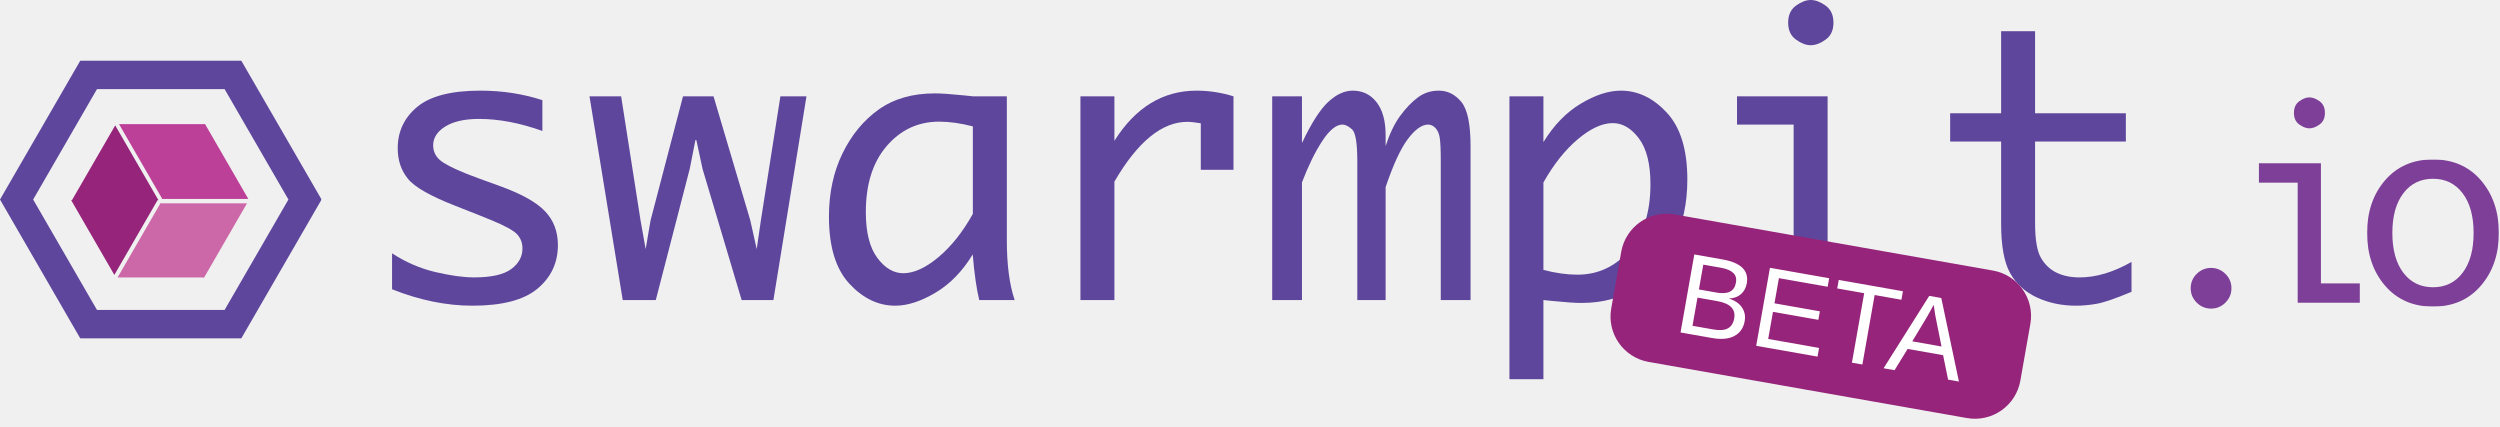
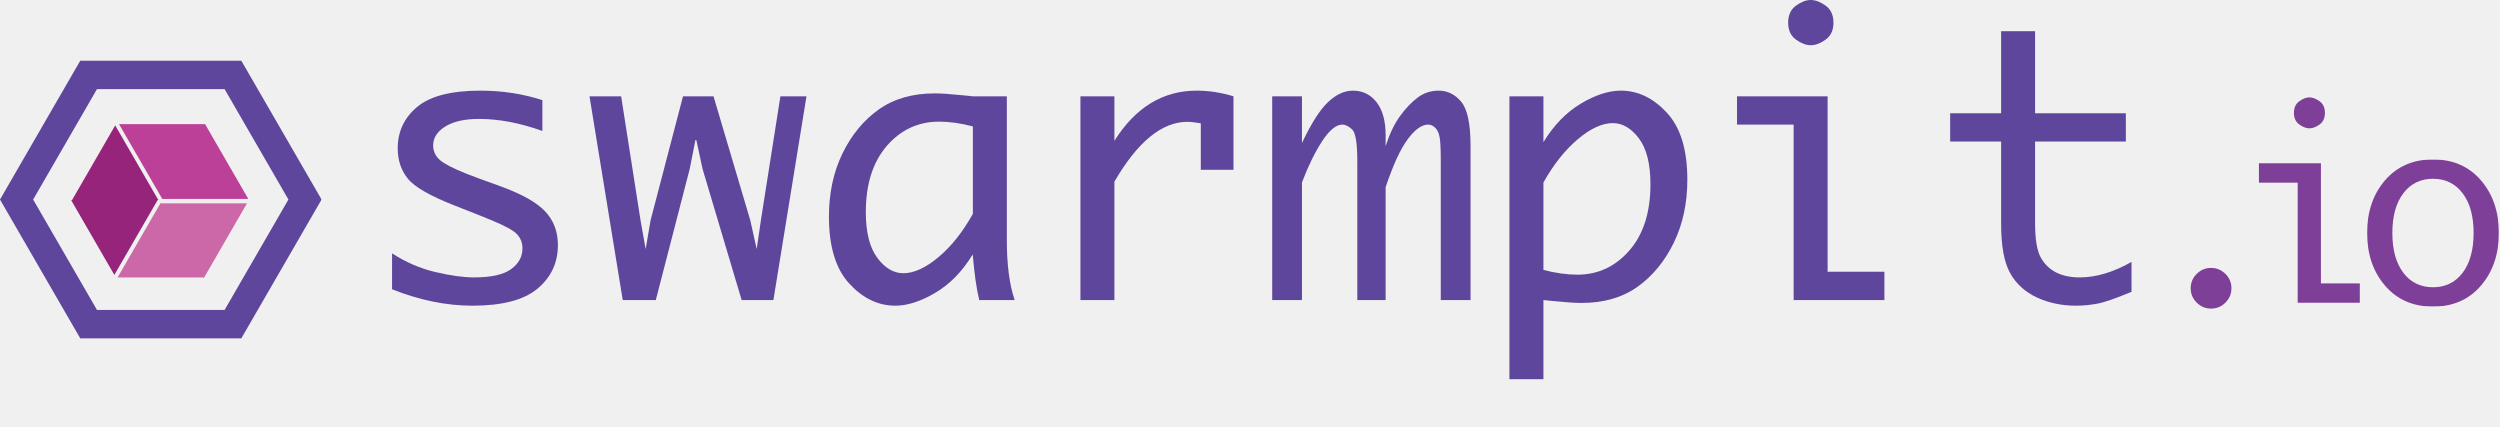
<svg xmlns="http://www.w3.org/2000/svg" xmlns:xlink="http://www.w3.org/1999/xlink" width="217px" height="37px" viewBox="0 0 217 37" version="1.1">
  <defs>
    <polygon id="path-1" points="11.545 0.175 11.545 12.95 0.109 12.95 0.109 0.175 11.545 0.175" />
    <polygon id="path-3" points="0 0.386 0 24.526 27.913 24.526 27.913 0.386 2.98564003e-20 0.386" />
  </defs>
  <g id="Page-1" stroke="none" stroke-width="1" fill="none" fill-rule="evenodd">
    <g id="Artboard" transform="translate(0, -1)">
      <g id="Group-3" transform="translate(0, 1)">
        <g id="Page-1">
          <path d="M34.031,25.109 L34.031,21.989 C35.215,22.76 36.467,23.301 37.788,23.613 C39.11,23.924 40.23,24.079 41.149,24.079 C42.639,24.079 43.712,23.839 44.367,23.359 C45.022,22.879 45.35,22.28 45.35,21.562 C45.35,21.087 45.197,20.681 44.89,20.343 C44.584,20.006 43.823,19.589 42.607,19.093 L41.593,18.681 L39.548,17.874 C37.35,17.019 35.965,16.227 35.394,15.499 C34.813,14.781 34.522,13.905 34.522,12.871 C34.522,11.415 35.085,10.217 36.214,9.277 C37.341,8.338 39.167,7.868 41.698,7.868 C43.592,7.868 45.384,8.143 47.078,8.692 L47.078,11.367 C45.131,10.67 43.299,10.322 41.584,10.322 C40.334,10.322 39.358,10.541 38.654,10.979 C37.95,11.417 37.598,11.963 37.598,12.617 C37.598,13.251 37.904,13.758 38.517,14.137 C39.12,14.517 40.104,14.956 41.469,15.452 L43.469,16.18 C45.298,16.845 46.583,17.567 47.32,18.348 C48.057,19.129 48.426,20.106 48.426,21.277 C48.426,22.808 47.836,24.066 46.658,25.053 C45.48,26.04 43.596,26.534 41.006,26.534 C38.745,26.534 36.42,26.058 34.031,25.109" id="Fill-1" fill="#5E469C" />
          <polygon id="Fill-3" fill="#5E469C" points="54.053 26.043 51.168 8.359 53.915 8.359 55.598 19.124 56.043 21.626 56.47 19.124 59.285 8.359 61.933 8.359 65.125 19.124 65.682 21.626 66.045 19.124 67.739 8.359 70.002 8.359 67.132 26.043 64.374 26.043 60.981 14.66 60.442 12.158 60.363 12.158 59.872 14.644 56.923 26.043" />
          <path d="M84.444,18.564 L84.444,10.971 C83.395,10.697 82.421,10.559 81.522,10.559 C79.701,10.559 78.185,11.263 76.972,12.668 C75.76,14.073 75.154,15.986 75.154,18.405 C75.154,20.16 75.484,21.483 76.146,22.376 C76.808,23.269 77.562,23.715 78.409,23.715 C79.33,23.715 80.347,23.251 81.458,22.321 C82.571,21.391 83.565,20.139 84.444,18.564 M84.432,22.086 C83.533,23.558 82.452,24.668 81.189,25.413 C79.925,26.16 78.766,26.534 77.708,26.534 C76.228,26.534 74.899,25.895 73.719,24.618 C72.541,23.341 71.952,21.404 71.952,18.808 C71.952,16.76 72.343,14.931 73.126,13.322 C73.91,11.713 74.957,10.441 76.269,9.507 C77.581,8.573 79.205,8.106 81.141,8.106 C81.703,8.106 82.546,8.164 83.675,8.28 C83.844,8.301 84.096,8.328 84.434,8.359 L87.393,8.359 L87.393,20.846 C87.393,22.981 87.619,24.712 88.074,26.043 L84.998,26.043 C84.761,25.076 84.572,23.758 84.432,22.086" id="Fill-5" fill="#5E469C" />
          <path d="M93.781,26.043 L93.781,8.359 L96.73,8.359 L96.73,12.222 C97.649,10.765 98.704,9.676 99.892,8.952 C101.082,8.23 102.406,7.868 103.864,7.868 C104.931,7.868 105.999,8.032 107.066,8.359 L107.066,14.739 L104.229,14.739 L104.229,10.702 C103.732,10.617 103.341,10.576 103.055,10.576 C101.956,10.576 100.878,11.008 99.821,11.874 C98.765,12.739 97.734,14.037 96.73,15.768 L96.73,26.043 L93.781,26.043 Z" id="Fill-7" fill="#5E469C" />
          <path d="M110.427,26.043 L110.427,8.359 L113.011,8.359 L113.011,12.412 C113.825,10.692 114.583,9.504 115.286,8.85 C115.988,8.195 116.7,7.868 117.418,7.868 C118.274,7.868 118.964,8.203 119.487,8.873 C120.01,9.544 120.272,10.496 120.272,11.731 L120.272,12.681 C120.62,11.605 121.041,10.731 121.532,10.061 C122.024,9.391 122.534,8.858 123.062,8.462 C123.591,8.066 124.198,7.868 124.885,7.868 C125.646,7.868 126.296,8.19 126.835,8.834 C127.374,9.478 127.644,10.76 127.644,12.681 L127.644,26.043 L125.059,26.043 L125.059,13.964 C125.059,12.971 125.027,12.293 124.964,11.929 C124.901,11.565 124.774,11.288 124.584,11.098 C124.394,10.908 124.188,10.813 123.966,10.813 C123.416,10.813 122.827,11.232 122.198,12.072 C121.569,12.91 120.927,14.301 120.272,16.243 L120.272,26.043 L117.814,26.043 L117.814,13.979 C117.814,12.417 117.661,11.499 117.355,11.225 C117.045,10.95 116.769,10.813 116.527,10.813 C115.985,10.813 115.405,11.282 114.784,12.222 C114.164,13.161 113.572,14.364 113.011,15.831 L113.011,26.043 L110.427,26.043 Z" id="Fill-9" fill="#5E469C" />
          <path d="M133.969,15.838 L133.969,23.43 C135.036,23.705 136.019,23.842 136.918,23.842 C138.704,23.842 140.207,23.141 141.428,21.742 C142.648,20.342 143.259,18.426 143.259,15.996 C143.259,14.231 142.926,12.905 142.26,12.017 C141.594,11.131 140.838,10.686 139.993,10.686 C139.074,10.686 138.061,11.15 136.957,12.081 C135.853,13.011 134.857,14.263 133.969,15.838 L133.969,15.838 Z M133.969,12.335 C134.878,10.857 135.961,9.743 137.219,8.992 C138.476,8.243 139.634,7.868 140.691,7.868 C142.17,7.868 143.502,8.506 144.685,9.784 C145.869,11.061 146.461,12.998 146.461,15.594 C146.461,17.641 146.067,19.47 145.28,21.079 C144.493,22.689 143.443,23.961 142.133,24.895 C140.822,25.829 139.2,26.296 137.266,26.296 C136.716,26.296 135.871,26.238 134.73,26.122 C134.561,26.1 134.307,26.074 133.969,26.043 L133.969,32.913 L131.02,32.913 L131.02,8.359 L133.969,8.359 L133.969,12.335 Z" id="Fill-11" fill="#5E469C" />
          <path d="M155.212,1.971 C155.212,1.309 155.439,0.815 155.891,0.488 C156.343,0.164 156.771,-0 157.17,-0 C157.582,-0 158.012,0.164 158.465,0.488 C158.919,0.815 159.144,1.309 159.144,1.971 C159.144,2.623 158.919,3.112 158.465,3.438 C158.012,3.764 157.582,3.926 157.17,3.926 C156.771,3.926 156.343,3.764 155.891,3.438 C155.439,3.112 155.212,2.623 155.212,1.971 L155.212,1.971 Z M155.688,26.043 L155.688,10.813 L150.773,10.813 L150.773,8.359 L158.636,8.359 L158.636,23.589 L163.566,23.589 L163.566,26.043 L155.688,26.043 Z" id="Fill-13" fill="#5E469C" />
          <path d="M185.016,25.33 C183.631,25.91 182.627,26.256 182.004,26.367 C181.38,26.478 180.778,26.534 180.197,26.534 C178.96,26.534 177.829,26.296 176.804,25.821 C175.778,25.346 175.007,24.644 174.484,23.715 C173.961,22.786 173.697,21.351 173.697,19.409 L173.697,12.285 L169.273,12.285 L169.273,9.831 L173.697,9.831 L173.697,2.707 L176.645,2.707 L176.645,9.831 L184.524,9.831 L184.524,12.285 L176.645,12.285 L176.645,19.362 C176.645,20.787 176.814,21.792 177.153,22.378 C177.491,22.964 177.945,23.394 178.511,23.668 C179.076,23.943 179.742,24.079 180.513,24.079 C181.94,24.079 183.441,23.631 185.016,22.734 L185.016,25.33 Z" id="Fill-15" fill="#5E469C" />
          <path d="M191.92,26.787 C191.436,26.787 191.02,26.613 190.672,26.266 C190.325,25.92 190.152,25.505 190.152,25.021 C190.152,24.53 190.327,24.112 190.678,23.769 C191.029,23.426 191.443,23.254 191.92,23.254 C192.398,23.254 192.812,23.426 193.163,23.769 C193.514,24.112 193.689,24.53 193.689,25.021 C193.689,25.505 193.515,25.92 193.168,26.266 C192.821,26.613 192.405,26.787 191.92,26.787" id="Fill-17" fill="#7E3F98" />
          <path d="M199.113,9.802 C199.113,9.349 199.268,9.011 199.578,8.787 C199.887,8.565 200.18,8.453 200.453,8.453 C200.733,8.453 201.03,8.565 201.339,8.787 C201.648,9.011 201.804,9.349 201.804,9.802 C201.804,10.248 201.648,10.583 201.339,10.806 C201.03,11.029 200.733,11.14 200.453,11.14 C200.18,11.14 199.887,11.029 199.578,10.806 C199.268,10.583 199.113,10.248 199.113,9.802 L199.113,9.802 Z M199.438,26.277 L199.438,15.854 L196.075,15.854 L196.075,14.174 L201.456,14.174 L201.456,24.598 L204.831,24.598 L204.831,26.277 L199.438,26.277 Z" id="Fill-19" fill="#7E3F98" />
          <g id="Group-23" transform="translate(205.3561, 13.66343)">
            <mask id="mask-2" fill="white">
              <use xlink:href="#path-1" />
            </mask>
            <g id="Clip-22" />
            <path d="M5.832,11.27 C6.908,11.27 7.764,10.851 8.4,10.014 C9.035,9.175 9.353,8.023 9.353,6.557 C9.353,5.098 9.035,3.949 8.4,3.111 C7.764,2.273 6.908,1.854 5.832,1.854 C4.749,1.854 3.89,2.273 3.254,3.111 C2.619,3.949 2.3,5.098 2.3,6.557 C2.3,8.023 2.619,9.175 3.254,10.014 C3.89,10.851 4.749,11.27 5.832,11.27 M5.832,12.95 C4.098,12.95 2.711,12.345 1.669,11.135 C0.629,9.925 0.109,8.399 0.109,6.557 C0.109,4.715 0.629,3.191 1.669,1.984 C2.711,0.778 4.098,0.175 5.832,0.175 C7.559,0.175 8.943,0.778 9.984,1.984 C11.024,3.191 11.545,4.715 11.545,6.557 C11.545,8.399 11.024,9.925 9.984,11.135 C8.943,12.345 7.559,12.95 5.832,12.95" id="Fill-21" fill="#7E3F98" mask="url(#mask-2)" />
          </g>
          <g id="Group-26" transform="translate(0, 4.86343)">
            <mask id="mask-4" fill="white">
              <use xlink:href="#path-3" />
            </mask>
            <g id="Clip-25" />
            <path d="M19.496,22.038 L8.417,22.038 L2.877,12.456 L8.417,2.874 L19.496,2.874 L25.035,12.456 L19.496,22.038 Z M20.934,0.386 L6.978,0.386 L-0,12.456 L6.978,24.526 L20.934,24.526 L27.913,12.456 L20.934,0.386 Z" id="Fill-24" fill="#5E469C" mask="url(#mask-4)" />
          </g>
          <polygon id="Fill-27" fill="#95247A" points="10 10.884 6.248 17.373 6.174 17.373 9.925 23.862 13.677 17.373 13.752 17.373" />
          <polygon id="Fill-29" fill="#CD68A8" points="21.442 17.647 13.987 17.647 13.956 17.594 10.205 24.083 17.66 24.083 17.69 24.136" />
          <polygon id="Fill-31" fill="#BC4097" points="17.818 10.807 17.836 10.776 10.333 10.776 14.066 17.233 14.049 17.265 21.552 17.265" />
        </g>
-         <g id="Group-2" transform="translate(157.9432, 27.27344) rotate(10) translate(-157.9432, -27.27344) translate(139.4432, 20.27344)">
-           <rect id="Rectangle" fill="#95247A" x="0.6" y="0.656" width="36.06" height="13" rx="4" />
-           <text id="BETA" font-family="ArialMT, Arial" font-size="10" font-weight="normal" fill="#FFFFFF">
-             <tspan x="6.06" y="10.658">BETA</tspan>
-           </text>
-         </g>
      </g>
    </g>
  </g>
</svg>
